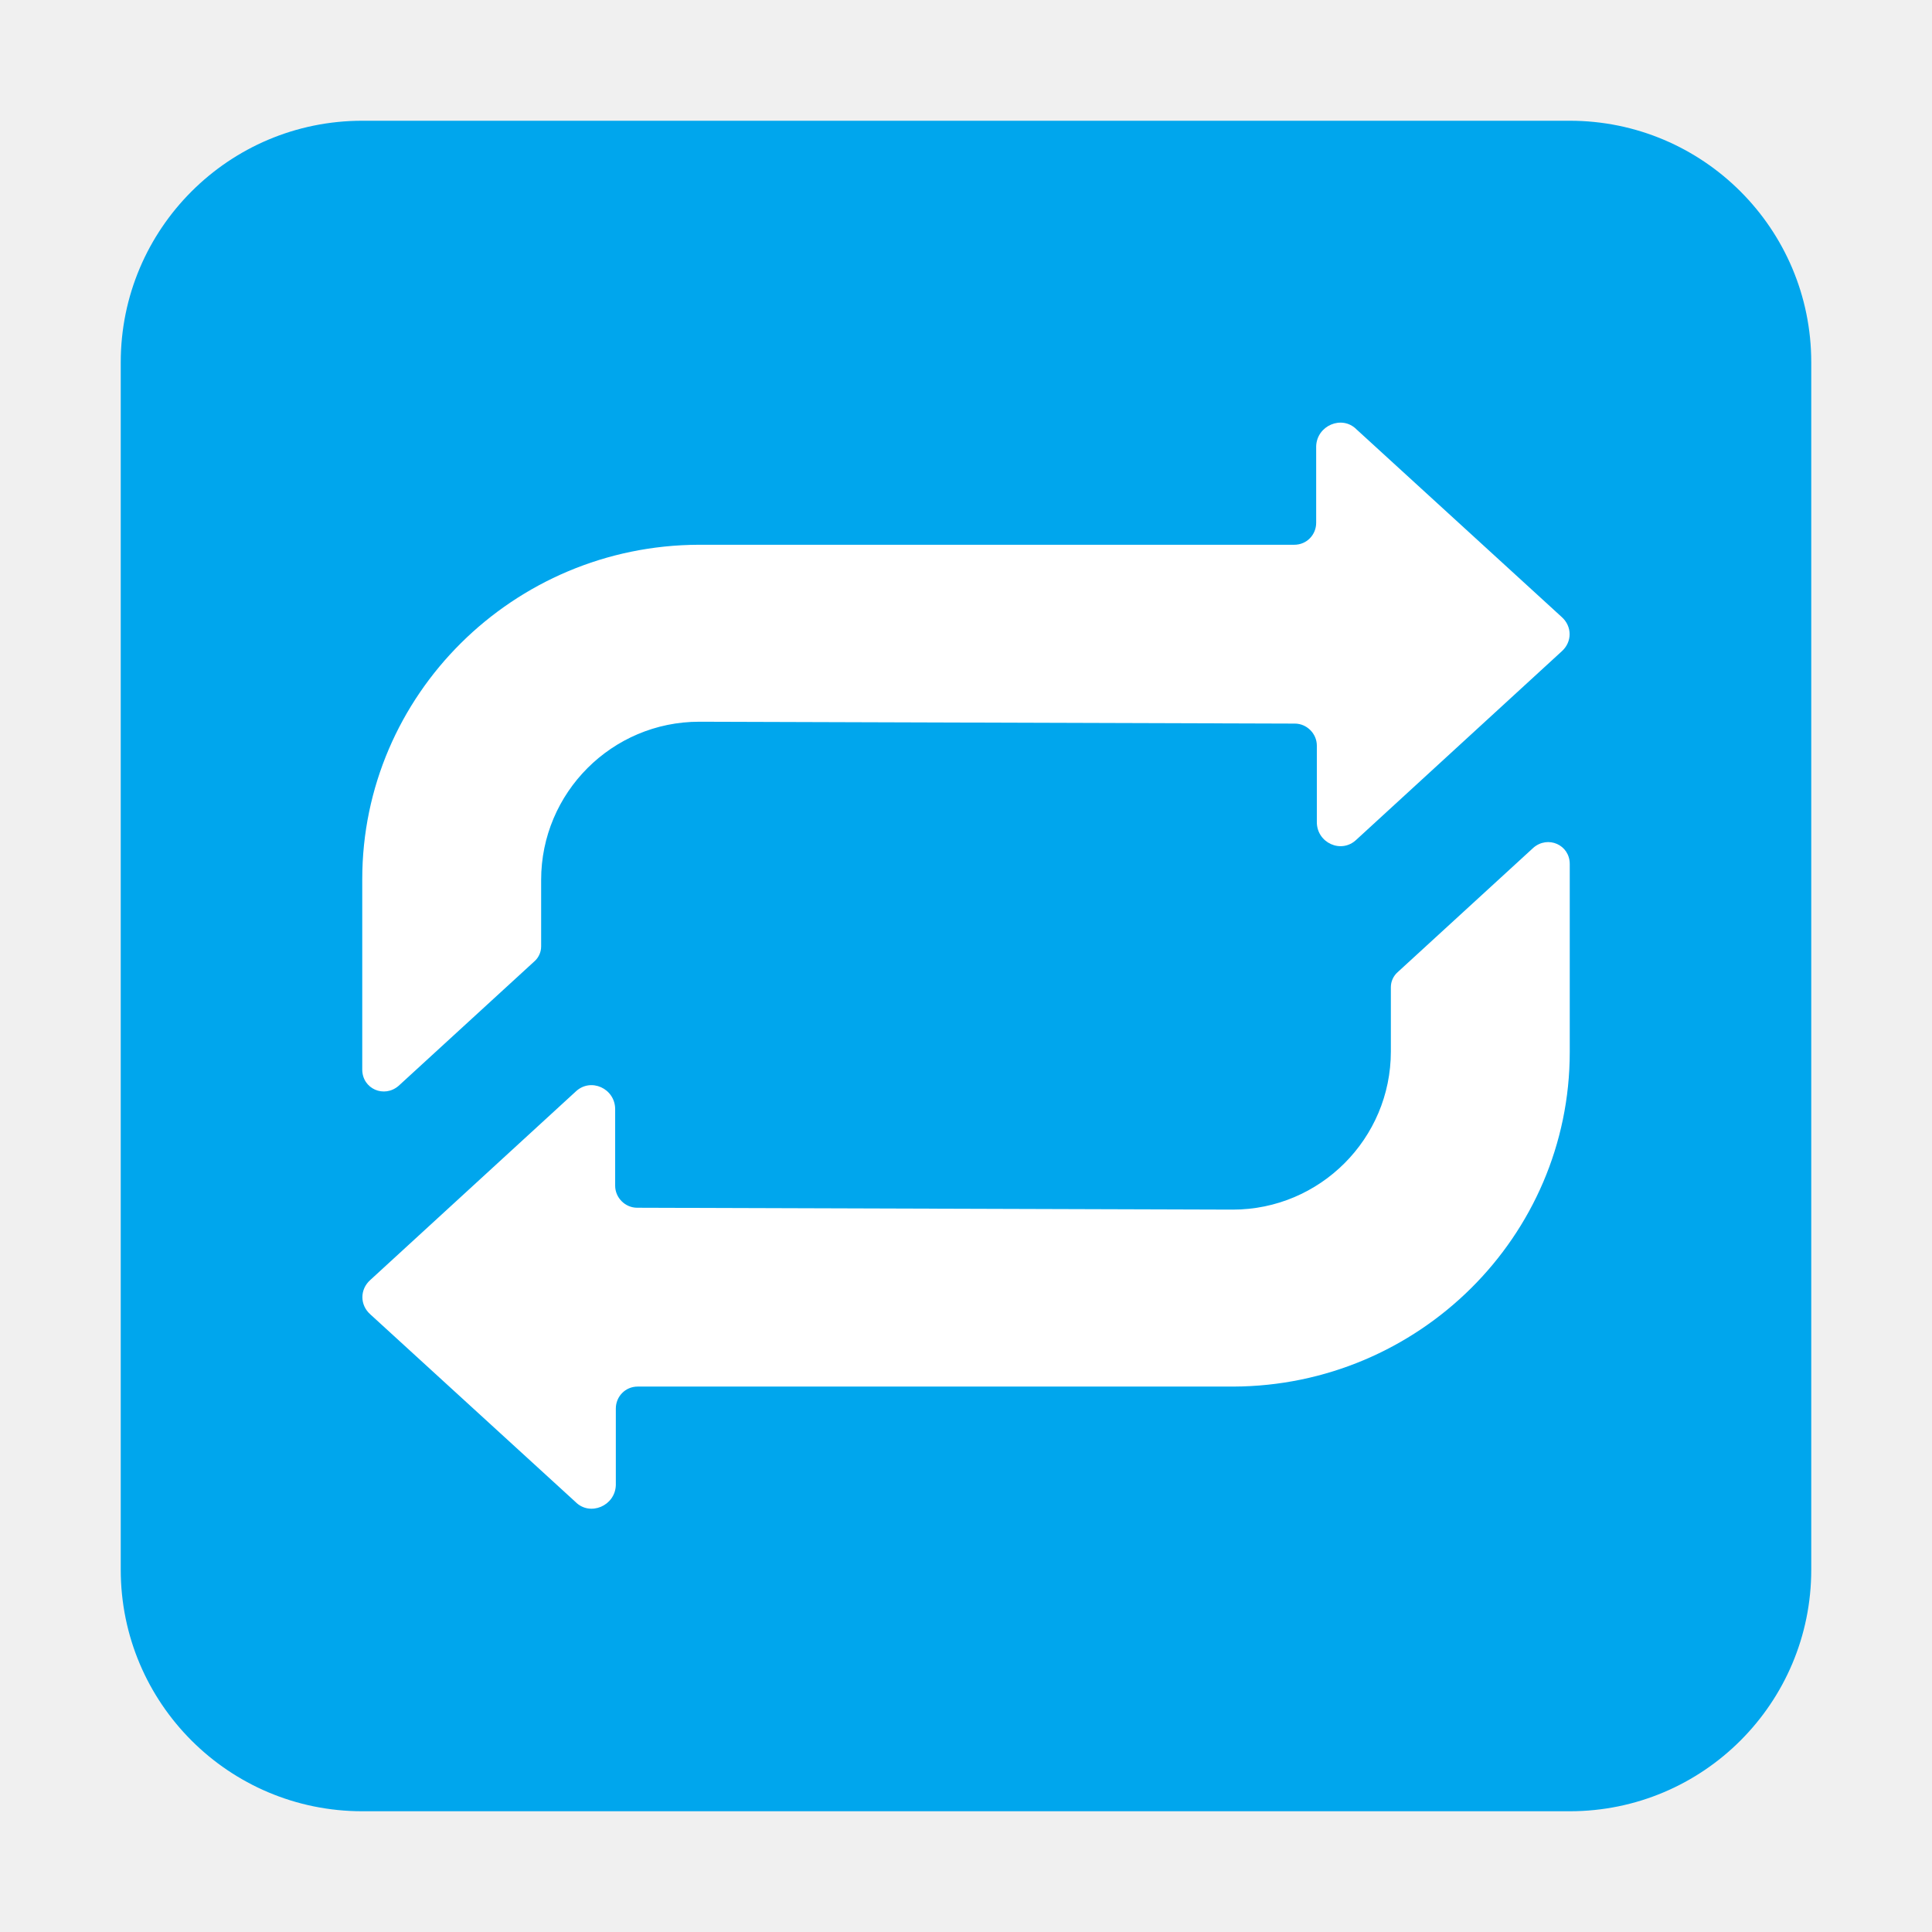
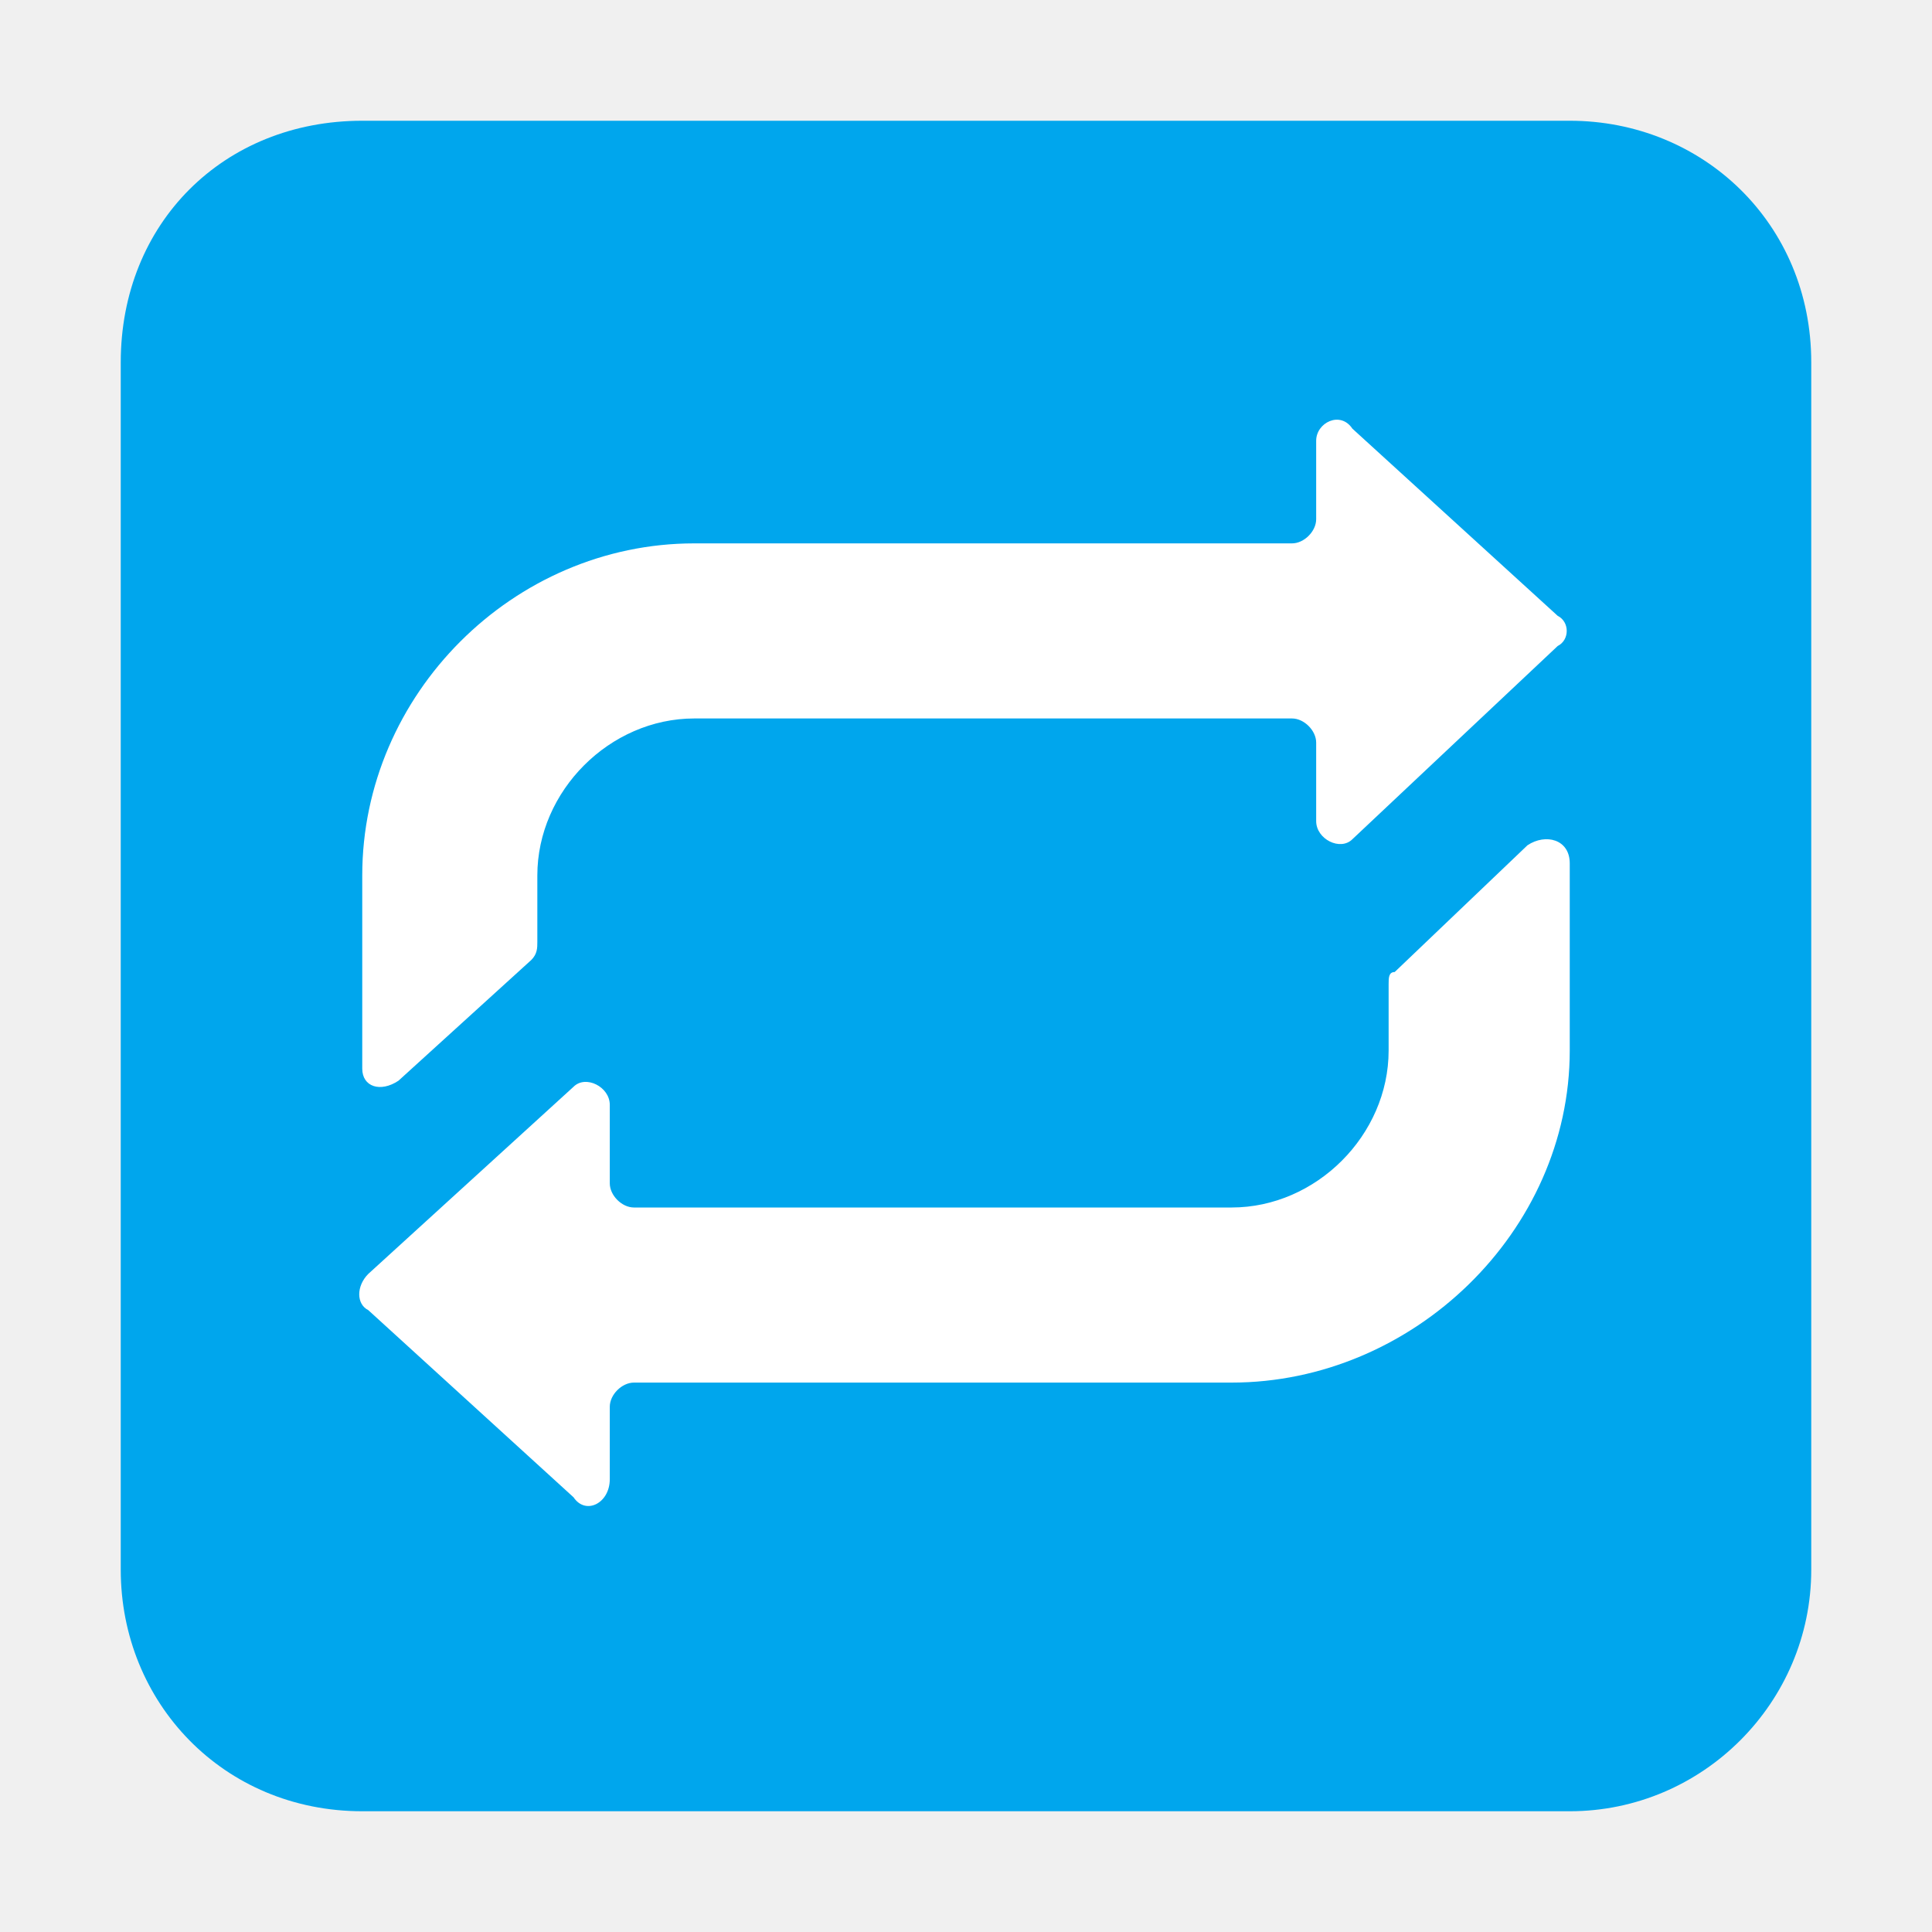
<svg xmlns="http://www.w3.org/2000/svg" width="32" height="32" viewBox="0 0 32 32" fill="none">
-   <path d="M2 6C2 3.791 3.791 2 6 2H26C28.209 2 30 3.791 30 6V26C30 28.209 28.209 30 26 30H6C3.791 30 2 28.209 2 26V6Z" fill="#00A6ED" />
-   <path d="M25.865 10.218L22.466 7.11C22.227 6.871 21.811 7.048 21.8 7.391V8.659C21.8 8.856 21.645 9.023 21.437 9.023H11.572C8.505 9.033 6 11.507 6 14.563V17.714C6 18.036 6.364 18.192 6.603 17.984L8.848 15.926C8.921 15.864 8.963 15.77 8.963 15.677V14.574C8.963 13.129 10.137 11.954 11.582 11.954L21.447 11.985C21.645 11.985 21.811 12.152 21.811 12.349V13.617C21.811 13.96 22.216 14.147 22.466 13.908L25.865 10.79C26.042 10.634 26.042 10.374 25.865 10.218Z" fill="white" />
-   <path d="M6.135 21.771L9.534 24.879C9.773 25.118 10.189 24.942 10.2 24.599V23.33C10.2 23.133 10.355 22.966 10.563 22.966H20.428C23.495 22.956 26 20.482 26 17.426V14.312C26 13.99 25.636 13.834 25.397 14.042L23.152 16.1C23.079 16.163 23.037 16.256 23.037 16.35V17.416C23.037 18.86 21.863 20.035 20.418 20.035L10.553 20.004C10.355 20.004 10.189 19.838 10.189 19.64V18.372C10.189 18.029 9.784 17.842 9.534 18.081L6.135 21.199C5.958 21.355 5.958 21.615 6.135 21.771Z" fill="white" />
+   <path d="M2 6C2 3.7 3.7 2 6 2H26C28.2 2 30 3.7 30 6V26C30 28.2 28.2 30 26 30H6C3.7 30 2 28.2 2 26V6Z" fill="#00A6ED" />
+   <path d="M25.8 10.2L22.4 7.1C22.2 6.8 21.8 7.0 21.8 7.3V8.6C21.8 8.8 21.6 9.0 21.4 9.0H11.5C8.5 9.0 6 11.5 6 14.5V17.7C6 18.0 6.3 18.1 6.6 17.9L8.8 15.9C8.9 15.8 8.9 15.7 8.9 15.6V14.5C8.9 13.1 10.1 11.9 11.5 11.9L21.4 11.9C21.6 11.9 21.8 12.1 21.8 12.3V13.6C21.8 13.9 22.2 14.1 22.4 13.9L25.8 10.7C26.0 10.6 26.0 10.3 25.8 10.2Z" fill="white" />
+   <path d="M6.1 21.7L9.5 24.8C9.7 25.1 10.1 24.9 10.1 24.5V23.3C10.1 23.1 10.3 22.9 10.5 22.9H20.4C23.4 22.9 26 20.4 26 17.4V14.3C26 13.9 25.6 13.8 25.3 14.0L23.1 16.1C23.0 16.1 23.0 16.2 23.0 16.3V17.4C23.0 18.8 21.8 20.0 20.4 20.0L10.5 20.0C10.3 20.0 10.1 19.8 10.1 19.6V18.3C10.1 18.0 9.7 17.8 9.5 18.0L6.1 21.1C5.9 21.3 5.9 21.6 6.1 21.7Z" fill="white" />
</svg>
